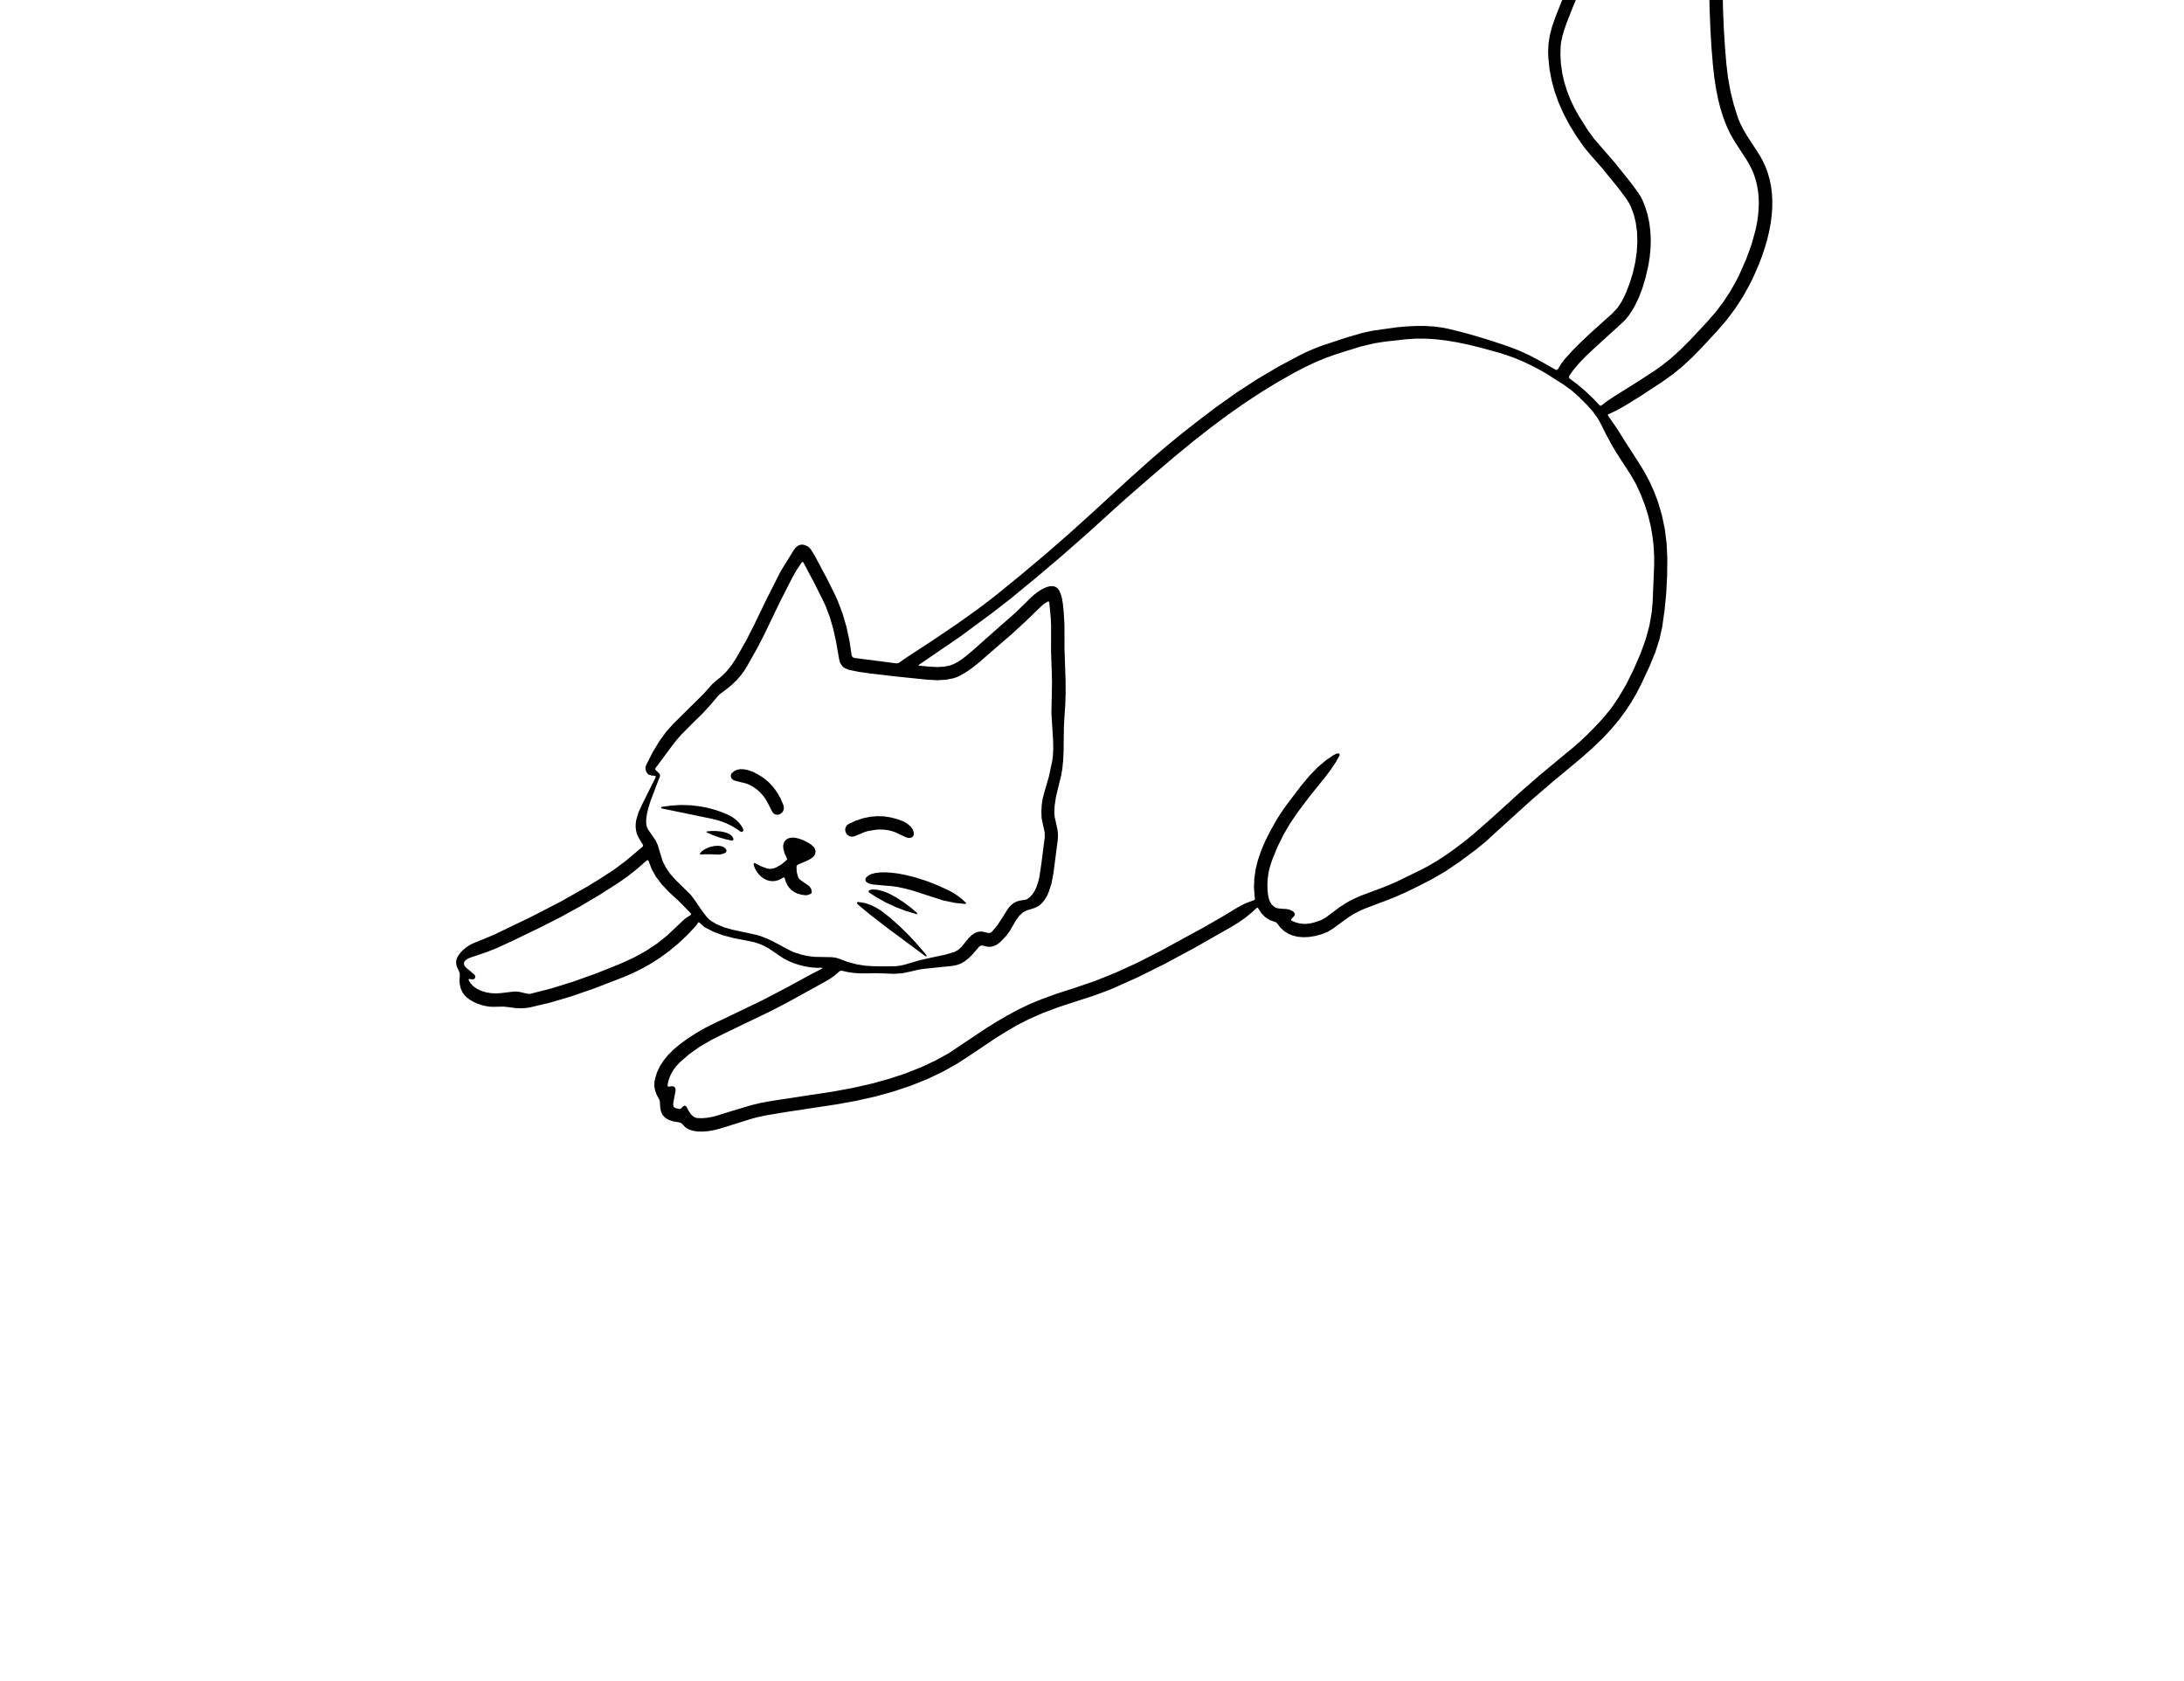
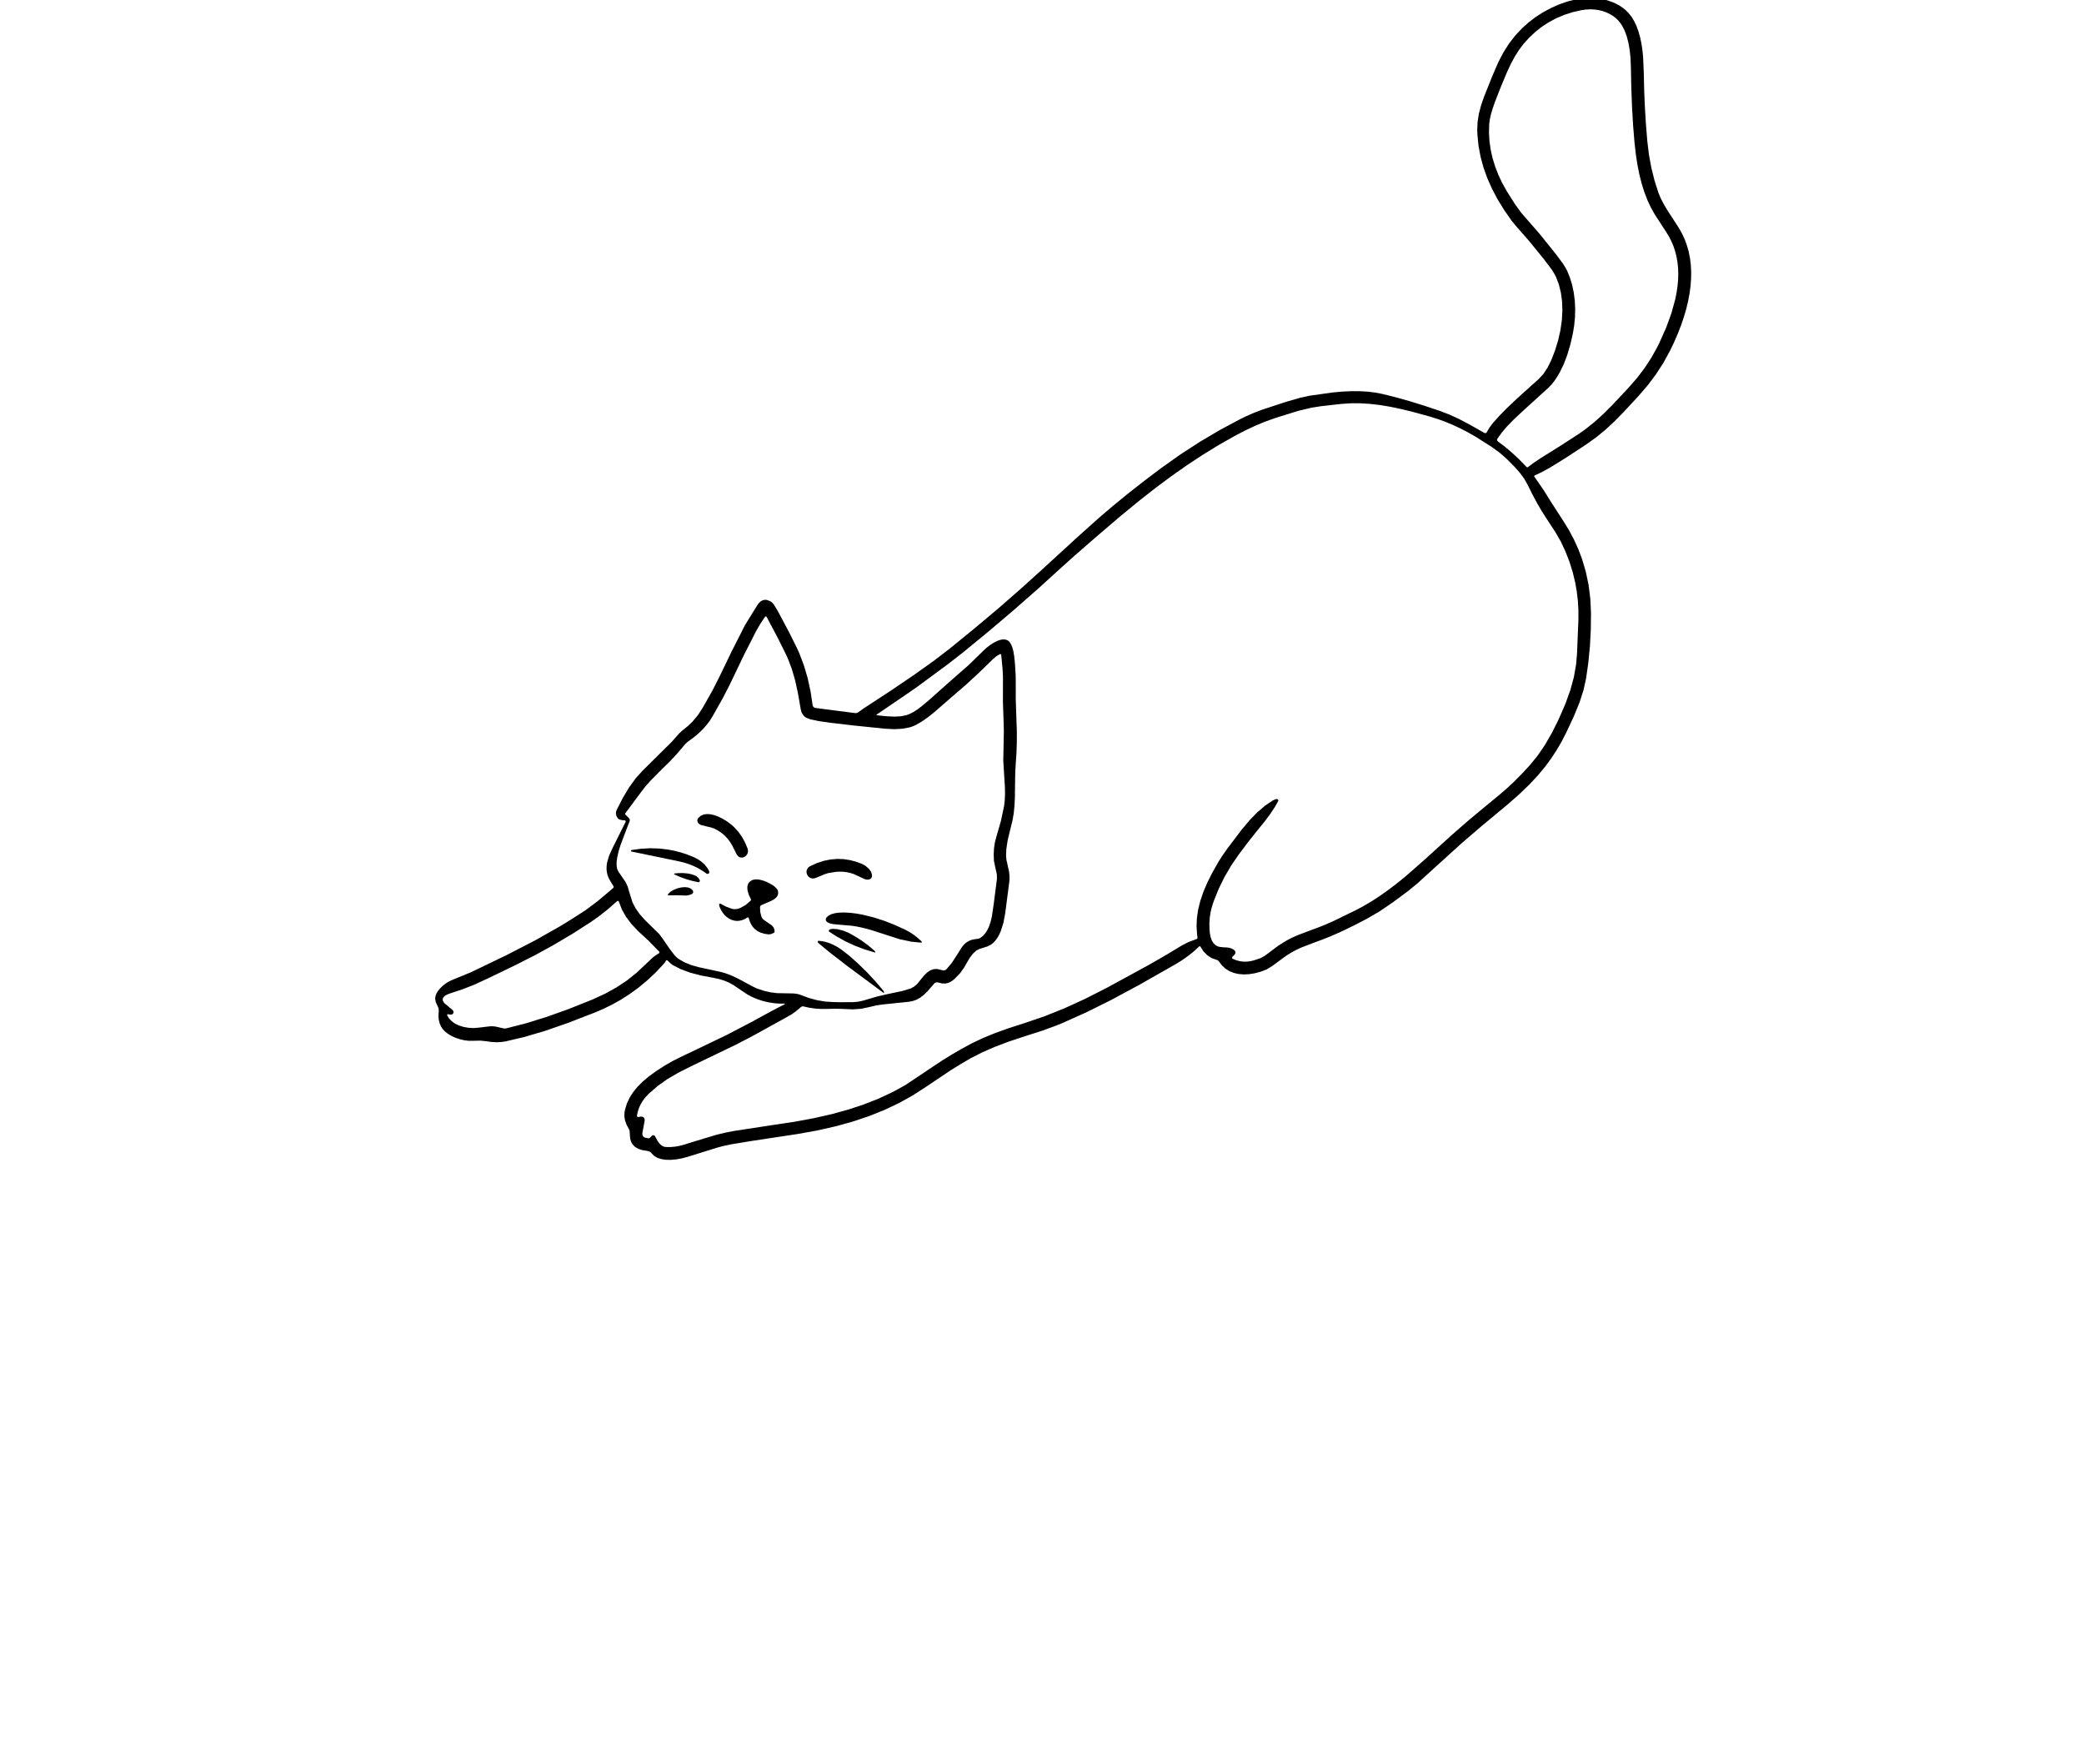
- <svg xmlns="http://www.w3.org/2000/svg" version="1.2" baseProfile="tiny" viewBox="100.00 650.00 1300.00 1000.00">
+ <svg xmlns="http://www.w3.org/2000/svg" version="1.2" baseProfile="tiny" viewBox="100.00 600.00 1300.00 1100.00">
  <path fill="#000000" d="   M 589.35 1225.99   L 586.06 1226.01   L 582.63 1225.73   L 579.12 1225.16   L 575.60 1224.29   L 572.31 1223.20   L 569.14 1221.86   L 566.27 1220.33   L 563.61 1218.57   L 557.48 1214.41   L 554.87 1212.99   L 552.34 1211.88   L 548.94 1210.77   L 545.10 1209.95   L 537.01 1208.41   L 530.39 1206.66   L 524.62 1204.52   L 519.59 1201.94   L 518.75 1201.32   L 516.32 1199.08   L 516.25 1199.02   L 515.75 1198.94   L 515.36 1199.26   L 515.34 1199.29   L 514.84 1200.24   L 514.22 1201.05   L 509.19 1206.43   L 503.89 1211.42   L 498.34 1216.03   L 492.52 1220.25   L 492.52 1220.25   L 492.52 1220.25   L 487.44 1223.49   L 482.17 1226.45   L 476.72 1229.15   L 471.09 1231.57   L 454.09 1238.14   L 440.20 1242.96   L 427.35 1246.77   L 415.35 1249.59   L 412.63 1249.98   L 409.63 1250.10   L 406.54 1249.94   L 403.75 1249.53   L 399.77 1249.11   L 394.53 1249.21   L 392.11 1249.19   L 389.49 1248.85   L 386.78 1248.21   L 384.08 1247.29   L 381.70 1246.21   L 379.52 1244.91   L 377.72 1243.52   L 376.24 1241.96   L 375.19 1240.41   L 375.19 1240.41   L 374.25 1238.31   L 373.69 1236.00   L 373.50 1233.48   L 373.69 1230.74   L 373.64 1229.21   L 373.09 1227.79   L 371.84 1225.10   L 371.45 1222.75   L 371.67 1221.27   L 372.22 1219.79   L 373.10 1218.29   L 374.36 1216.70   L 375.93 1215.13   L 377.79 1213.63   L 379.74 1212.37   L 381.53 1211.49   L 393.73 1206.48   L 416.12 1195.70   L 433.82 1186.57   L 449.43 1177.73   L 456.73 1173.26   L 463.80 1168.69   L 465.68 1167.44   L 472.85 1162.07   L 482.52 1153.91   L 482.80 1153.44   L 482.76 1152.90   L 480.92 1149.88   L 479.76 1147.85   L 478.96 1145.80   L 478.54 1143.93   L 478.36 1142.06   L 478.42 1140.05   L 478.70 1138.05   L 479.96 1133.71   L 482.24 1128.72   L 490.28 1112.61   L 490.32 1112.48   L 490.20 1111.96   L 489.71 1111.73   L 488.07 1111.59   L 486.34 1111.13   L 485.49 1110.53   L 484.58 1109.09   L 484.20 1107.62   L 484.27 1106.42   L 484.69 1105.19   L 488.51 1097.70   L 492.44 1091.15   L 496.50 1085.55   L 500.67 1080.90   L 519.00 1062.74   L 521.03 1060.45   L 523.88 1057.27   L 526.15 1055.25   L 529.30 1052.70   L 532.00 1050.10   L 535.32 1046.11   L 538.40 1041.39   L 544.45 1030.66   L 548.82 1022.06   L 556.33 1006.49   L 564.71 989.96   L 572.36 977.58   L 573.28 976.30   L 574.27 975.32   L 575.31 974.63   L 576.42 974.24   L 576.42 974.24   L 576.42 974.24   L 577.43 974.13   L 578.47 974.25   L 580.71 975.12   L 581.62 975.82   L 582.61 976.96   L 584.85 980.52   L 592.16 994.23   L 597.13 1004.20   L 598.69 1007.70   L 601.51 1015.13   L 603.79 1022.88   L 605.60 1031.15   L 606.95 1040.05   L 607.44 1041.07   L 608.46 1041.57   L 633.40 1044.80   L 634.14 1044.79   L 634.84 1044.57   L 635.29 1044.34   L 636.87 1043.23   L 638.30 1042.18   L 638.55 1042.01   L 655.56 1030.89   L 670.13 1021.01   L 682.27 1012.36   L 691.97 1004.95   L 707.59 992.23   L 722.44 979.76   L 736.49 967.51   L 749.77 955.51   L 771.37 935.70   L 785.25 923.26   L 794.20 915.61   L 803.67 907.87   L 813.64 900.05   L 824.12 892.13   L 836.22 883.54   L 848.57 875.53   L 861.16 868.10   L 874.01 861.25   L 877.57 859.53   L 882.21 857.51   L 887.14 855.62   L 900.74 851.14   L 902.52 850.58   L 910.79 848.18   L 917.07 846.81   L 931.39 844.80   L 937.35 844.26   L 942.92 844.00   L 948.18 844.01   L 953.17 844.30   L 957.88 844.88   L 962.32 845.73   L 970.52 847.76   L 979.24 850.21   L 988.48 853.06   L 998.24 856.33   L 1004.11 858.59   L 1010.07 861.32   L 1016.49 864.68   L 1025.35 869.70   L 1026.05 870.10   L 1026.77 870.19   L 1027.33 869.74   L 1027.34 869.72   L 1029.16 866.65   L 1031.43 863.68   L 1035.68 858.97   L 1040.71 853.90   L 1046.64 848.30   L 1054.70 841.04   L 1059.88 836.39   L 1062.79 833.23   L 1065.36 829.34   L 1067.68 824.66   L 1070.02 818.64   L 1071.95 812.40   L 1073.37 806.09   L 1074.27 799.89   L 1074.62 793.85   L 1074.43 788.03   L 1073.68 782.53   L 1072.41 777.41   L 1070.62 772.71   L 1069.51 770.60   L 1067.95 768.13   L 1063.48 762.16   L 1053.79 750.24   L 1046.40 741.83   L 1042.90 737.61   L 1038.24 730.92   L 1034.15 724.24   L 1030.66 717.64   L 1027.74 711.03   L 1025.37 704.41   L 1023.58 697.80   L 1022.32 691.08   L 1021.64 684.39   L 1021.50 680.75   L 1021.72 676.01   L 1022.52 670.98   L 1023.90 665.68   L 1025.85 660.09   L 1030.97 647.29   L 1034.69 638.71   L 1037.78 632.76   L 1041.28 627.25   L 1045.21 622.17   L 1049.57 617.52   L 1049.57 617.52   L 1053.63 613.89   L 1058.00 610.58   L 1062.67 607.59   L 1067.66 604.92   L 1072.88 602.62   L 1078.10 600.83   L 1083.20 599.59   L 1088.15 598.88   L 1092.98 598.71   L 1097.58 599.09   L 1102.07 600.02   L 1106.28 601.49   L 1107.81 602.18   L 1110.10 603.41   L 1112.21 604.81   L 1114.14 606.38   L 1115.88 608.12   L 1117.88 610.66   L 1119.56 613.48   L 1120.92 616.45   L 1122.12 619.76   L 1123.10 623.26   L 1123.90 627.05   L 1124.53 631.18   L 1124.98 635.60   L 1125.41 645.85   L 1125.64 656.19   L 1126.07 666.65   L 1126.72 677.22   L 1127.58 687.92   L 1128.59 696.32   L 1130.08 704.50   L 1132.06 712.49   L 1134.54 720.26   L 1135.94 723.64   L 1137.84 727.32   L 1140.25 731.36   L 1143.81 736.84   L 1147.38 742.36   L 1149.25 745.69   L 1150.93 749.32   L 1152.29 753.03   L 1153.39 756.93   L 1154.19 760.89   L 1154.72 765.11   L 1154.95 769.36   L 1154.91 773.72   L 1154.57 778.29   L 1153.96 782.98   L 1153.04 787.85   L 1151.86 792.75   L 1150.39 797.78   L 1148.64 802.91   L 1146.63 808.10   L 1144.32 813.43   L 1141.76 818.78   L 1137.70 826.20   L 1133.05 833.40   L 1127.80 840.40   L 1121.95 847.19   L 1121.06 848.15   L 1112.77 857.08   L 1106.88 863.06   L 1101.42 868.11   L 1095.96 872.59   L 1089.50 877.22   L 1076.66 885.63   L 1067.55 891.29   L 1061.98 894.39   L 1057.32 896.58   L 1057.05 896.87   L 1057.08 897.26   L 1057.11 897.31   L 1062.61 905.24   L 1066.95 912.19   L 1075.15 924.90   L 1078.65 930.56   L 1081.75 936.36   L 1084.45 942.29   L 1086.77 948.36   L 1086.77 948.36   L 1086.77 948.36   L 1089.20 956.49   L 1090.96 964.86   L 1092.04 973.45   L 1092.46 982.28   L 1092.34 992.82   L 1091.79 1003.15   L 1090.81 1013.27   L 1089.40 1023.18   L 1087.81 1030.41   L 1085.35 1038.03   L 1081.93 1046.45   L 1076.93 1057.16   L 1074.06 1062.71   L 1070.93 1068.07   L 1067.54 1073.22   L 1063.90 1078.17   L 1059.37 1083.62   L 1053.85 1089.52   L 1047.73 1095.40   L 1040.65 1101.64   L 1030.42 1110.15   L 1024.45 1115.08   L 1011.90 1125.87   L 995.33 1140.88   L 984.24 1150.99   L 978.31 1155.84   L 968.85 1162.85   L 960.38 1168.60   L 952.43 1173.22   L 944.22 1177.45   L 936.81 1181.04   L 930.17 1183.98   L 924.33 1186.28   L 921.60 1187.27   L 912.09 1190.89   L 908.73 1192.43   L 905.64 1194.09   L 902.66 1195.95   L 899.75 1198.04   L 893.61 1202.56   L 890.20 1204.66   L 886.52 1206.07   L 882.89 1207.06   L 879.22 1207.66   L 875.78 1207.81   L 872.51 1207.53   L 869.56 1206.84   L 866.86 1205.73   L 864.38 1204.16   L 862.22 1202.16   L 860.34 1199.68   L 859.54 1198.93   L 857.70 1198.28   L 855.84 1197.63   L 853.05 1195.80   L 853.05 1195.80   L 850.71 1193.41   L 848.84 1190.46   L 848.52 1190.21   L 848.11 1190.28   L 848.06 1190.33   L 844.77 1193.37   L 841.23 1196.22   L 837.43 1198.90   L 833.39 1201.40   L 811.01 1214.13   L 793.36 1223.64   L 777.23 1231.65   L 762.14 1238.39   L 759.20 1239.59   L 750.55 1242.77   L 739.10 1246.45   L 729.32 1249.69   L 720.48 1253.03   L 712.57 1256.49   L 705.59 1260.06   L 699.45 1263.63   L 692.74 1267.79   L 677.63 1277.94   L 669.52 1283.20   L 660.96 1287.96   L 651.84 1292.29   L 642.22 1296.15   L 632.01 1299.58   L 621.24 1302.56   L 609.76 1305.15   L 597.60 1307.34   L 568.26 1311.78   L 555.59 1313.89   L 550.77 1314.94   L 546.98 1315.97   L 528.91 1321.61   L 525.32 1322.56   L 521.62 1323.21   L 518.21 1323.49   L 515.07 1323.41   L 512.35 1322.97   L 510.06 1322.20   L 508.09 1321.03   L 506.62 1319.58   L 506.42 1319.30   L 506.17 1318.99   L 506.17 1318.99   L 505.03 1318.21   L 503.46 1317.84   L 500.58 1317.39   L 498.16 1316.58   L 496.20 1315.43   L 494.70 1313.93   L 494.70 1313.93   L 494.70 1313.93   L 493.95 1312.74   L 493.41 1311.40   L 493.07 1309.90   L 492.93 1308.24   L 492.75 1305.35   L 492.32 1304.26   L 490.86 1301.56   L 489.91 1298.94   L 489.48 1296.38   L 489.56 1293.90   L 489.62 1293.51   L 489.95 1291.91   L 491.07 1288.27   L 492.74 1284.71   L 494.97 1281.22   L 497.73 1277.84   L 501.05 1274.55   L 504.91 1271.31   L 509.40 1268.07   L 514.94 1264.50   L 519.66 1261.81   L 525.37 1258.95   L 530.86 1256.35   L 553.52 1245.47   L 569.70 1237.01   L 571.64 1235.94   L 581.26 1230.68   L 589.46 1226.41   L 589.58 1226.22   L 589.47 1226.02   L 589.35 1225.99   Z   M 1053.13 891.38   L 1056.82 888.61   L 1060.43 886.20   L 1075.87 876.49   L 1085.18 870.43   L 1088.88 867.81   L 1094.46 863.38   L 1099.99 858.39   L 1105.86 852.54   L 1113.90 843.97   L 1116.22 841.47   L 1121.29 835.64   L 1125.89 829.58   L 1130.02 823.27   L 1133.69 816.72   L 1133.69 816.72   L 1134.96 814.19   L 1139.30 804.47   L 1142.63 795.37   L 1145.01 786.74   L 1145.85 782.53   L 1146.44 778.52   L 1146.79 774.66   L 1146.91 770.81   L 1146.78 767.14   L 1146.41 763.51   L 1145.81 760.09   L 1144.96 756.72   L 1143.88 753.50   L 1142.54 750.34   L 1141.14 747.63   L 1139.52 744.96   L 1132.32 733.87   L 1129.92 729.64   L 1127.75 725.03   L 1125.81 720.02   L 1124.12 714.68   L 1122.66 708.93   L 1121.44 702.81   L 1120.43 696.18   L 1119.62 689.07   L 1118.75 678.51   L 1118.08 667.09   L 1117.61 654.82   L 1117.34 641.68   L 1117.12 636.24   L 1116.61 631.25   L 1115.81 626.66   L 1114.71 622.49   L 1113.37 618.90   L 1111.75 615.79   L 1109.84 613.14   L 1107.69 611.06   L 1106.34 610.06   L 1104.23 608.77   L 1102.02 607.72   L 1099.63 606.87   L 1097.16 606.28   L 1094.63 605.93   L 1092.06 605.81   L 1089.37 605.94   L 1086.69 606.31   L 1081.04 607.59   L 1075.66 609.32   L 1070.55 611.49   L 1065.71 614.11   L 1065.71 614.11   L 1061.57 616.86   L 1057.65 619.98   L 1053.94 623.46   L 1050.46 627.30   L 1047.73 630.88   L 1045.10 634.99   L 1042.58 639.62   L 1040.17 644.78   L 1036.13 654.41   L 1032.51 663.70   L 1031.08 667.81   L 1030.01 671.49   L 1029.30 674.74   L 1028.95 677.57   L 1028.82 682.83   L 1029.13 688.05   L 1029.88 693.35   L 1031.05 698.57   L 1032.67 703.88   L 1034.69 709.08   L 1037.14 714.27   L 1039.96 719.30   L 1045.05 727.36   L 1049.01 732.79   L 1060.73 746.27   L 1070.49 758.41   L 1074.97 764.45   L 1076.54 766.94   L 1077.66 769.08   L 1079.36 773.30   L 1080.74 777.87   L 1081.72 782.55   L 1082.35 787.51   L 1082.60 792.58   L 1082.47 797.85   L 1081.96 803.14   L 1081.10 808.33   L 1079.50 815.23   L 1077.62 821.51   L 1075.46 827.17   L 1073.01 832.21   L 1071.29 835.15   L 1069.55 837.72   L 1067.77 839.96   L 1066.01 841.76   L 1049.39 856.89   L 1044.05 861.90   L 1040.08 865.99   L 1036.78 869.87   L 1034.03 873.73   L 1033.86 874.58   L 1034.33 875.31   L 1038.90 878.75   L 1043.41 882.57   L 1047.86 886.75   L 1052.26 891.31   L 1052.68 891.52   L 1053.13 891.38   Z   M 646.97 1046.15   L 653.34 1046.80   L 658.07 1047.00   L 662.07 1046.77   L 665.40 1046.10   L 667.54 1045.29   L 669.84 1044.10   L 672.27 1042.54   L 674.86 1040.59   L 679.71 1036.53   L 685.95 1030.94   L 694.73 1023.18   L 704.53 1014.57   L 713.53 1005.79   L 715.47 1004.01   L 717.79 1002.23   L 720.00 1000.83   L 722.13 999.76   L 724.05 999.10   L 725.72 998.83   L 727.21 998.93   L 728.57 999.43   L 729.60 1000.24   L 730.47 1001.45   L 731.40 1003.56   L 732.11 1006.05   L 732.62 1009.05   L 733.06 1013.19   L 733.17 1014.37   L 733.59 1021.54   L 733.64 1031.08   L 733.62 1036.06   L 734.04 1048.43   L 734.29 1055.65   L 734.30 1062.77   L 734.07 1069.78   L 733.60 1076.69   L 733.29 1082.26   L 733.18 1090.03   L 733.09 1097.32   L 732.83 1102.62   L 732.35 1107.41   L 731.59 1111.82   L 730.38 1116.69   L 728.56 1124.22   L 727.75 1129.61   L 727.57 1133.78   L 727.82 1136.45   L 728.18 1137.89   L 729.47 1143.90   L 729.71 1146.20   L 729.73 1148.39   L 729.57 1150.25   L 727.07 1169.52   L 725.94 1175.60   L 724.27 1180.86   L 723.29 1183.03   L 722.15 1185.02   L 720.93 1186.69   L 719.55 1188.14   L 718.24 1189.17   L 716.02 1190.33   L 713.12 1191.26   L 711.19 1191.83   L 708.93 1193.01   L 706.85 1194.91   L 704.87 1197.57   L 702.34 1201.87   L 701.27 1203.76   L 698.94 1206.99   L 695.44 1210.61   L 694.09 1211.72   L 692.70 1212.57   L 691.28 1213.15   L 689.82 1213.47   L 687.65 1213.45   L 685.41 1212.88   L 684.67 1212.73   L 683.92 1212.80   L 683.23 1213.10   L 682.66 1213.60   L 681.72 1214.72   L 678.60 1218.32   L 676.26 1220.61   L 673.91 1222.38   L 671.45 1223.69   L 669.29 1224.42   L 666.88 1224.88   L 650.41 1226.57   L 646.69 1227.11   L 642.57 1228.10   L 637.23 1229.24   L 632.02 1229.60   L 625.25 1229.32   L 621.37 1229.21   L 615.75 1229.33   L 611.96 1229.33   L 608.25 1229.07   L 604.63 1228.54   L 601.08 1227.74   L 600.36 1227.74   L 599.72 1228.09   L 596.31 1230.96   L 593.99 1232.58   L 591.54 1234.03   L 581.92 1239.35   L 568.41 1246.79   L 558.98 1251.68   L 532.05 1264.64   L 523.33 1269.00   L 516.36 1273.08   L 510.29 1277.37   L 504.86 1282.09   L 504.24 1282.69   L 502.46 1284.62   L 500.93 1286.66   L 499.66 1288.79   L 498.63 1291.02   L 497.85 1293.38   L 497.33 1295.85   L 497.53 1296.53   L 498.18 1296.79   L 498.36 1296.76   L 499.88 1296.47   L 500.98 1296.62   L 501.54 1297.01   L 501.94 1297.61   L 502.14 1298.36   L 502.11 1299.18   L 500.76 1306.49   L 500.69 1307.69   L 500.99 1308.59   L 501.51 1309.16   L 502.24 1309.57   L 504.55 1310.06   L 505.33 1309.78   L 506.67 1308.45   L 506.82 1308.32   L 507.30 1308.11   L 507.83 1308.13   L 508.30 1308.36   L 508.63 1308.77   L 510.10 1311.52   L 511.45 1313.39   L 512.87 1314.65   L 514.37 1315.32   L 515.28 1315.46   L 518.13 1315.50   L 521.02 1315.25   L 523.97 1314.73   L 526.97 1313.93   L 532.95 1312.05   L 547.24 1307.75   L 552.68 1306.45   L 557.88 1305.46   L 582.49 1301.68   L 595.76 1299.69   L 607.74 1297.47   L 618.81 1294.96   L 629.21 1292.10   L 638.93 1288.88   L 648.11 1285.26   L 656.70 1281.25   L 664.81 1276.80   L 682.16 1265.19   L 687.89 1261.40   L 693.77 1257.76   L 699.79 1254.28   L 705.95 1250.94   L 712.63 1247.73   L 720.13 1244.63   L 728.72 1241.52   L 739.08 1238.17   L 751.43 1233.98   L 763.85 1229.01   L 776.74 1223.12   L 790.76 1215.99   L 816.95 1201.70   L 827.78 1195.46   L 837.08 1189.84   L 841.22 1187.69   L 846.43 1185.74   L 846.89 1185.38   L 847.00 1184.82   L 846.76 1183.14   L 846.41 1178.06   L 846.61 1172.86   L 847.38 1167.51   L 848.73 1162.03   L 850.64 1156.38   L 853.14 1150.51   L 856.25 1144.32   L 860.17 1137.41   L 862.46 1133.82   L 865.60 1129.34   L 874.42 1117.69   L 879.42 1111.71   L 884.35 1106.64   L 889.21 1102.50   L 893.99 1099.27   L 895.32 1098.65   L 896.53 1098.38   L 897.23 1098.67   L 897.43 1099.40   L 897.36 1099.61   L 895.26 1103.38   L 892.45 1107.63   L 888.95 1112.33   L 884.64 1117.65   L 878.93 1124.78   L 872.42 1133.44   L 867.84 1140.18   L 863.80 1147.12   L 860.30 1154.25   L 857.34 1161.57   L 856.56 1163.81   L 855.72 1166.61   L 855.09 1169.45   L 855.09 1169.45   L 855.09 1169.45   L 854.63 1172.58   L 854.42 1175.75   L 854.45 1178.97   L 854.73 1182.24   L 855.19 1184.65   L 855.93 1186.67   L 856.95 1188.30   L 858.26 1189.54   L 858.26 1189.54   L 858.26 1189.54   L 858.26 1189.54   L 858.26 1189.54   L 859.31 1190.16   L 860.51 1190.59   L 863.29 1190.91   L 865.38 1190.98   L 867.12 1191.26   L 868.59 1191.79   L 869.88 1192.61   L 870.10 1192.80   L 870.53 1193.38   L 870.70 1194.08   L 870.58 1194.79   L 870.20 1195.40   L 870.20 1195.40   L 870.17 1195.43   L 868.75 1196.85   L 868.67 1196.94   L 868.56 1197.56   L 868.96 1198.06   L 871.21 1198.98   L 873.51 1199.58   L 873.51 1199.58   L 873.51 1199.58   L 875.58 1199.83   L 877.69 1199.83   L 879.85 1199.59   L 882.05 1199.09   L 886.21 1197.70   L 888.96 1196.21   L 897.54 1189.79   L 902.49 1186.71   L 905.93 1184.92   L 909.69 1183.24   L 920.54 1179.16   L 922.45 1178.47   L 926.57 1176.84   L 931.89 1174.48   L 946.07 1167.57   L 950.90 1164.98   L 955.88 1162.02   L 960.87 1158.76   L 966.01 1155.12   L 971.26 1151.13   L 976.66 1146.77   L 988.17 1136.67   L 1005.98 1120.51   L 1016.25 1111.57   L 1030.88 1099.43   L 1035.81 1095.37   L 1040.24 1091.54   L 1044.70 1087.36   L 1049.26 1082.75   L 1054.19 1077.44   L 1058.98 1071.61   L 1063.59 1064.88   L 1068.02 1057.25   L 1072.27 1048.73   L 1076.49 1039.03   L 1079.57 1030.50   L 1081.77 1022.41   L 1083.17 1014.44   L 1083.73 1008.03   L 1084.62 986.48   L 1084.61 980.56   L 1084.27 974.70   L 1083.59 968.92   L 1082.58 963.20   L 1082.58 963.20   L 1082.58 963.20   L 1081.02 956.77   L 1079.03 950.42   L 1076.60 944.16   L 1073.74 937.99   L 1070.31 932.03   L 1064.52 923.16   L 1061.65 918.68   L 1058.75 913.69   L 1055.82 908.22   L 1052.86 902.24   L 1050.79 898.58   L 1048.08 894.89   L 1044.69 891.07   L 1039.63 886.01   L 1039.58 885.96   L 1035.60 882.48   L 1030.70 878.90   L 1020.47 872.39   L 1015.63 869.65   L 1010.88 867.19   L 1006.13 864.98   L 1001.45 863.04   L 996.66 861.31   L 991.93 859.84   L 982.38 857.20   L 974.52 855.25   L 967.46 853.76   L 960.84 852.65   L 954.46 851.91   L 948.30 851.55   L 942.40 851.56   L 936.65 851.95   L 924.01 853.38   L 918.03 854.32   L 909.84 856.28   L 898.28 859.88   L 895.03 860.93   L 889.18 863.00   L 883.19 865.48   L 877.01 868.39   L 870.35 871.85   L 860.48 877.44   L 850.66 883.45   L 840.74 889.96   L 830.74 896.98   L 820.51 904.60   L 809.97 912.88   L 798.87 922.00   L 786.80 932.31   L 782.21 936.28   L 770.27 946.66   L 762.13 953.98   L 747.38 967.37   L 732.27 980.64   L 716.79 993.78   L 700.94 1006.80   L 690.96 1014.55   L 681.03 1021.87   L 672.33 1028.30   L 665.42 1033.09   L 646.86 1045.73   L 646.79 1045.80   L 646.79 1046.02   L 646.97 1046.15   Z   M 723.78 1008.01   L 721.59 1009.29   L 719.53 1011.04   L 710.57 1019.74   L 702.63 1027.06   L 693.26 1035.14   L 688.02 1039.70   L 682.76 1044.28   L 678.79 1047.45   L 675.02 1050.07   L 671.36 1052.18   L 669.47 1053.03   L 667.48 1053.69   L 662.95 1054.56   L 657.77 1054.84   L 651.75 1054.51   L 633.07 1052.59   L 617.88 1050.83   L 610.89 1049.81   L 605.49 1048.71   L 602.99 1047.74   L 601.98 1047.04   L 601.14 1046.21   L 601.14 1046.21   L 601.14 1046.21   L 600.09 1044.52   L 599.50 1042.45   L 597.67 1031.95   L 595.93 1024.09   L 593.91 1017.19   L 591.47 1010.79   L 590.21 1008.03   L 584.72 997.03   L 578.19 984.74   L 578.12 984.64   L 577.69 984.46   L 577.27 984.68   L 574.30 989.09   L 571.67 993.65   L 564.08 1008.57   L 555.16 1027.15   L 550.96 1035.35   L 544.62 1046.61   L 542.82 1049.47   L 540.90 1052.06   L 538.52 1054.78   L 535.80 1057.41   L 532.61 1060.06   L 528.76 1062.90   L 527.61 1063.96   L 522.09 1070.44   L 517.92 1074.91   L 513.69 1079.03   L 505.63 1087.13   L 502.73 1090.44   L 500.14 1093.75   L 490.11 1107.25   L 489.97 1107.72   L 490.17 1108.16   L 492.44 1110.43   L 492.88 1111.25   L 492.81 1112.17   L 491.19 1116.25   L 487.19 1126.80   L 485.96 1130.77   L 485.12 1134.27   L 484.67 1137.34   L 484.63 1139.92   L 484.99 1142.02   L 485.80 1143.73   L 490.26 1150.24   L 491.51 1152.91   L 492.90 1157.59   L 494.51 1162.73   L 496.40 1166.43   L 498.91 1170.03   L 502.08 1173.65   L 506.83 1178.31   L 511.17 1182.57   L 513.27 1185.36   L 517.69 1191.79   L 520.69 1195.73   L 522.06 1197.13   L 523.34 1198.17   L 526.91 1200.23   L 531.06 1201.92   L 535.87 1203.30   L 542.70 1204.76   L 550.06 1206.36   L 553.00 1207.24   L 556.15 1208.46   L 559.51 1209.99   L 563.08 1211.86   L 569.10 1215.11   L 572.25 1216.62   L 576.47 1218.01   L 580.64 1218.97   L 584.76 1219.49   L 588.82 1219.56   L 595.25 1219.69   L 597.59 1220.02   L 599.28 1220.52   L 604.48 1222.47   L 609.66 1223.88   L 614.81 1224.74   L 619.95 1225.06   L 624.30 1225.14   L 632.65 1225.09   L 635.63 1224.76   L 638.36 1224.17   L 639.53 1223.83   L 647.04 1221.62   L 653.46 1220.13   L 662.92 1218.13   L 668.12 1216.57   L 670.34 1215.34   L 672.16 1213.75   L 672.16 1213.75   L 672.55 1213.30   L 674.10 1211.35   L 676.47 1208.45   L 678.37 1206.59   L 680.22 1205.32   L 682.12 1204.61   L 683.39 1204.43   L 684.77 1204.45   L 687.68 1205.15   L 688.40 1205.30   L 689.14 1205.25   L 689.83 1204.99   L 690.42 1204.55   L 693.71 1200.65   L 697.46 1194.87   L 699.73 1191.25   L 700.78 1189.83   L 701.93 1188.62   L 703.19 1187.63   L 704.54 1186.84   L 704.54 1186.84   L 706.39 1186.15   L 708.39 1185.80   L 710.26 1185.53   L 711.38 1185.14   L 713.11 1183.83   L 714.58 1182.22   L 715.86 1180.25   L 716.97 1177.87   L 717.89 1175.17   L 718.65 1172.09   L 719.90 1163.81   L 719.97 1163.23   L 721.90 1148.12   L 721.81 1145.29   L 720.88 1141.14   L 720.01 1136.93   L 719.87 1132.92   L 720.06 1129.16   L 720.57 1125.64   L 721.41 1122.38   L 724.35 1112.17   L 726.30 1103.04   L 726.74 1099.53   L 726.93 1095.54   L 726.87 1091.09   L 726.56 1086.16   L 725.84 1074.30   L 726.02 1065.74   L 726.20 1055.88   L 725.99 1048.57   L 725.62 1037.83   L 725.65 1024.53   L 725.64 1021.86   L 725.43 1017.61   L 724.87 1011.63   L 724.55 1008.45   L 724.32 1008.06   L 723.86 1007.98   L 723.78 1008.01   Z   M 511.20 1193.57   L 504.49 1186.72   L 498.18 1180.90   L 493.86 1176.31   L 490.48 1171.85   L 487.90 1167.24   L 486.04 1162.37   L 485.67 1161.96   L 485.12 1162.00   L 485.01 1162.08   L 478.90 1167.40   L 473.17 1171.88   L 467.98 1175.51   L 456.95 1182.56   L 445.61 1189.29   L 433.97 1195.69   L 422.02 1201.76   L 405.61 1209.70   L 395.94 1214.18   L 389.17 1216.85   L 380.51 1219.74   L 378.79 1220.41   L 377.42 1221.24   L 376.51 1222.19   L 376.14 1223.16   L 376.33 1224.41   L 377.12 1225.65   L 382.31 1230.01   L 382.76 1230.59   L 382.93 1231.30   L 382.79 1232.00   L 382.36 1232.56   L 382.36 1232.56   L 382.10 1232.73   L 381.05 1232.91   L 379.45 1232.64   L 379.30 1232.63   L 378.96 1232.84   L 378.93 1233.25   L 378.95 1233.30   L 380.09 1235.22   L 381.74 1236.99   L 383.75 1238.43   L 386.22 1239.63   L 389.06 1240.53   L 392.19 1241.09   L 395.38 1241.26   L 398.35 1241.04   L 405.50 1240.19   L 407.13 1240.14   L 409.05 1240.32   L 413.76 1241.39   L 414.79 1241.55   L 415.82 1241.45   L 428.16 1238.28   L 441.14 1234.26   L 454.75 1229.39   L 469.52 1223.49   L 477.30 1219.92   L 484.49 1215.95   L 491.08 1211.59   L 497.07 1206.82   L 507.42 1197.06   L 507.43 1197.05   L 509.80 1195.39   L 511.10 1194.58   L 511.38 1194.12   L 511.23 1193.60   L 511.20 1193.57   Z" />
  <g>
    <path fill="#000000" d="   M 535.34 1110.47   L 537.05 1108.91   L 538.80 1108.11   L 540.73 1107.78   L 542.89 1107.86   L 545.33 1108.38   L 548.02 1109.34   L 550.80 1110.70   L 553.66 1112.45   L 556.22 1114.38   L 557.90 1115.89   L 557.90 1115.89   L 560.51 1118.75   L 562.80 1121.94   L 564.75 1125.48   L 566.38 1129.36   L 566.63 1130.84   L 566.35 1132.32   L 565.57 1133.60   L 564.39 1134.53   L 564.33 1134.56   L 563.02 1134.95   L 561.66 1134.80   L 560.47 1134.14   L 559.63 1133.08   L 559.63 1133.08   L 559.60 1133.02   L 556.55 1127.01   L 555.25 1124.95   L 553.80 1123.07   L 552.21 1121.37   L 550.48 1119.84   L 550.48 1119.84   L 550.48 1119.84   L 550.48 1119.84   L 548.16 1118.22   L 545.62 1116.87   L 543.63 1116.16   L 540.75 1115.48   L 537.40 1114.65   L 536.24 1114.08   L 535.45 1113.28   L 535.45 1113.28   L 535.10 1112.48   L 534.98 1111.54   L 535.34 1110.47   Z" />
    <path fill="#000000" d="   M 493.92 1131.16   L 493.67 1131.03   L 493.56 1130.55   L 493.93 1130.22   L 499.74 1129.42   L 505.47 1129.10   L 511.13 1129.27   L 516.71 1129.92   L 516.71 1129.92   L 516.71 1129.92   L 516.71 1129.92   L 520.74 1130.69   L 524.73 1131.73   L 528.67 1133.02   L 532.58 1134.57   L 535.30 1135.95   L 537.67 1137.56   L 539.67 1139.41   L 541.31 1141.50   L 541.31 1141.50   L 542.24 1143.10   L 542.51 1144.17   L 542.29 1144.65   L 541.88 1144.98   L 541.38 1145.11   L 540.86 1145.00   L 540.86 1145.00   L 540.64 1144.87   L 538.39 1143.28   L 538.39 1143.28   L 538.39 1143.28   L 535.09 1141.33   L 531.57 1139.70   L 527.85 1138.38   L 523.92 1137.37   L 493.92 1131.16   Z" />
    <path fill="#000000" d="   M 603.45 1145.52   L 603.37 1145.32   L 603.07 1143.92   L 603.30 1142.50   L 604.03 1141.27   L 605.16 1140.38   L 609.49 1138.40   L 613.82 1136.97   L 618.17 1136.09   L 622.52 1135.75   L 622.52 1135.75   L 622.52 1135.75   L 626.29 1135.90   L 630.06 1136.47   L 633.84 1137.44   L 637.63 1138.83   L 640.00 1140.16   L 642.04 1141.93   L 643.37 1143.80   L 643.96 1145.66   L 643.90 1146.88   L 643.46 1147.78   L 642.73 1148.37   L 641.79 1148.66   L 640.62 1148.67   L 639.40 1148.38   L 634.62 1146.13   L 632.67 1145.25   L 630.67 1144.58   L 628.52 1144.09   L 626.32 1143.80   L 623.96 1143.70   L 621.59 1143.81   L 616.65 1144.60   L 614.54 1145.26   L 611.80 1146.42   L 608.32 1147.82   L 606.86 1147.98   L 605.44 1147.61   L 604.25 1146.75   L 603.45 1145.52   Z" />
    <path fill="#000000" d="   M 520.73 1144.85   L 523.22 1144.60   L 526.13 1144.59   L 528.79 1144.82   L 531.18 1145.27   L 533.13 1145.92   L 534.63 1146.71   L 535.73 1147.69   L 536.44 1148.89   L 536.56 1149.28   L 536.58 1149.45   L 536.30 1150.10   L 535.62 1150.29   L 531.87 1149.48   L 528.12 1148.41   L 524.38 1147.06   L 520.65 1145.44   L 520.54 1145.35   L 520.49 1145.04   L 520.73 1144.85   Z" />
    <path fill="#000000" d="   M 548.66 1163.97   L 548.92 1163.66   L 549.33 1163.65   L 549.39 1163.68   L 552.82 1165.49   L 556.63 1166.89   L 557.88 1167.11   L 559.17 1167.08   L 560.60 1166.78   L 562.02 1166.26   L 565.22 1164.42   L 568.28 1161.81   L 568.50 1161.36   L 568.40 1160.88   L 567.09 1158.09   L 566.30 1155.37   L 566.17 1153.15   L 566.65 1151.37   L 567.27 1150.41   L 568.03 1149.66   L 569.27 1148.95   L 570.68 1148.59   L 572.30 1148.53   L 574.20 1148.78   L 576.33 1149.37   L 578.58 1150.27   L 580.93 1151.49   L 582.98 1152.81   L 584.59 1154.38   L 585.08 1155.22   L 585.36 1156.10   L 585.36 1156.10   L 585.43 1157.08   L 585.26 1158.11   L 584.77 1159.15   L 583.88 1160.15   L 582.59 1161.10   L 580.90 1162.02   L 575.13 1164.52   L 574.47 1164.87   L 574.16 1165.55   L 574.12 1166.01   L 574.12 1166.01   L 574.24 1168.86   L 574.97 1171.75   L 574.99 1171.81   L 575.52 1172.78   L 576.26 1173.61   L 578.83 1175.41   L 581.50 1177.27   L 582.35 1178.23   L 582.88 1179.18   L 583.25 1180.99   L 583.13 1181.48   L 582.78 1181.84   L 581.02 1182.64   L 579.53 1182.84   L 576.93 1182.48   L 574.61 1181.81   L 572.59 1180.82   L 570.85 1179.52   L 570.85 1179.52   L 570.85 1179.52   L 570.85 1179.52   L 569.58 1178.14   L 568.53 1176.54   L 567.69 1174.70   L 567.06 1172.63   L 567.03 1172.53   L 566.67 1172.23   L 566.21 1172.31   L 564.51 1173.31   L 562.82 1173.99   L 561.06 1174.37   L 559.34 1174.43   L 557.72 1174.19   L 556.17 1173.69   L 554.62 1172.90   L 553.18 1171.86   L 551.86 1170.59   L 550.70 1169.12   L 549.70 1167.47   L 548.89 1165.67   L 548.63 1164.72   L 548.66 1163.97   Z" />
    <path fill="#000000" d="   M 516.96 1158.51   L 516.64 1158.37   L 516.56 1158.02   L 516.56 1158.02   L 516.61 1157.91   L 517.94 1156.47   L 519.86 1155.23   L 522.27 1154.20   L 524.88 1153.56   L 527.29 1153.36   L 529.30 1153.60   L 530.91 1154.24   L 532.09 1155.33   L 532.21 1155.51   L 532.42 1156.07   L 532.39 1156.67   L 532.13 1157.21   L 531.68 1157.60   L 531.62 1157.63   L 530.06 1158.25   L 528.46 1158.57   L 528.46 1158.57   L 527.14 1158.59   L 522.02 1158.42   L 516.96 1158.51   Z" />
    <path fill="#000000" d="   M 674.63 1188.00   L 668.30 1187.36   L 661.34 1185.89   L 654.56 1183.71   L 643.29 1180.08   L 638.69 1178.85   L 634.37 1177.91   L 630.95 1177.41   L 626.01 1177.01   L 619.58 1176.41   L 617.52 1175.92   L 615.96 1175.15   L 615.41 1174.58   L 615.13 1173.85   L 615.15 1173.08   L 615.48 1172.38   L 615.52 1172.32   L 616.79 1171.17   L 618.62 1170.23   L 620.85 1169.61   L 623.56 1169.26   L 626.77 1169.18   L 630.34 1169.38   L 634.28 1169.86   L 638.41 1170.61   L 645.03 1172.26   L 651.69 1174.40   L 658.38 1177.03   L 665.11 1180.15   L 667.72 1181.59   L 670.22 1183.26   L 672.63 1185.16   L 674.94 1187.29   L 675.03 1187.43   L 674.99 1187.82   L 674.63 1188.00   Z" />
    <path fill="#000000" d="   M 646.00 1193.88   L 645.99 1193.92   L 645.68 1194.12   L 639.34 1192.21   L 633.23 1189.89   L 627.37 1187.18   L 621.75 1184.06   L 621.75 1184.06   L 617.31 1181.20   L 617.16 1181.06   L 616.99 1180.39   L 617.42 1179.85   L 618.41 1179.52   L 619.55 1179.38   L 622.39 1179.58   L 625.95 1180.49   L 629.34 1181.87   L 633.63 1184.24   L 637.77 1186.91   L 641.77 1189.87   L 645.62 1193.13   L 645.99 1193.72   L 646.00 1193.88   Z" />
    <path fill="#000000" d="   M 651.53 1218.92   L 651.53 1219.05   L 651.34 1219.28   L 651.04 1219.24   L 628.62 1202.63   L 617.45 1194.01   L 611.10 1188.71   L 610.16 1187.78   L 610.06 1187.25   L 610.44 1186.86   L 610.44 1186.86   L 610.65 1186.83   L 613.01 1187.10   L 615.30 1187.61   L 617.57 1188.35   L 619.95 1189.39   L 622.27 1190.64   L 624.67 1192.18   L 629.83 1196.18   L 635.60 1201.35   L 641.07 1206.73   L 646.25 1212.31   L 651.15 1218.09   L 651.33 1218.36   L 651.53 1218.92   Z" />
  </g>
</svg>
